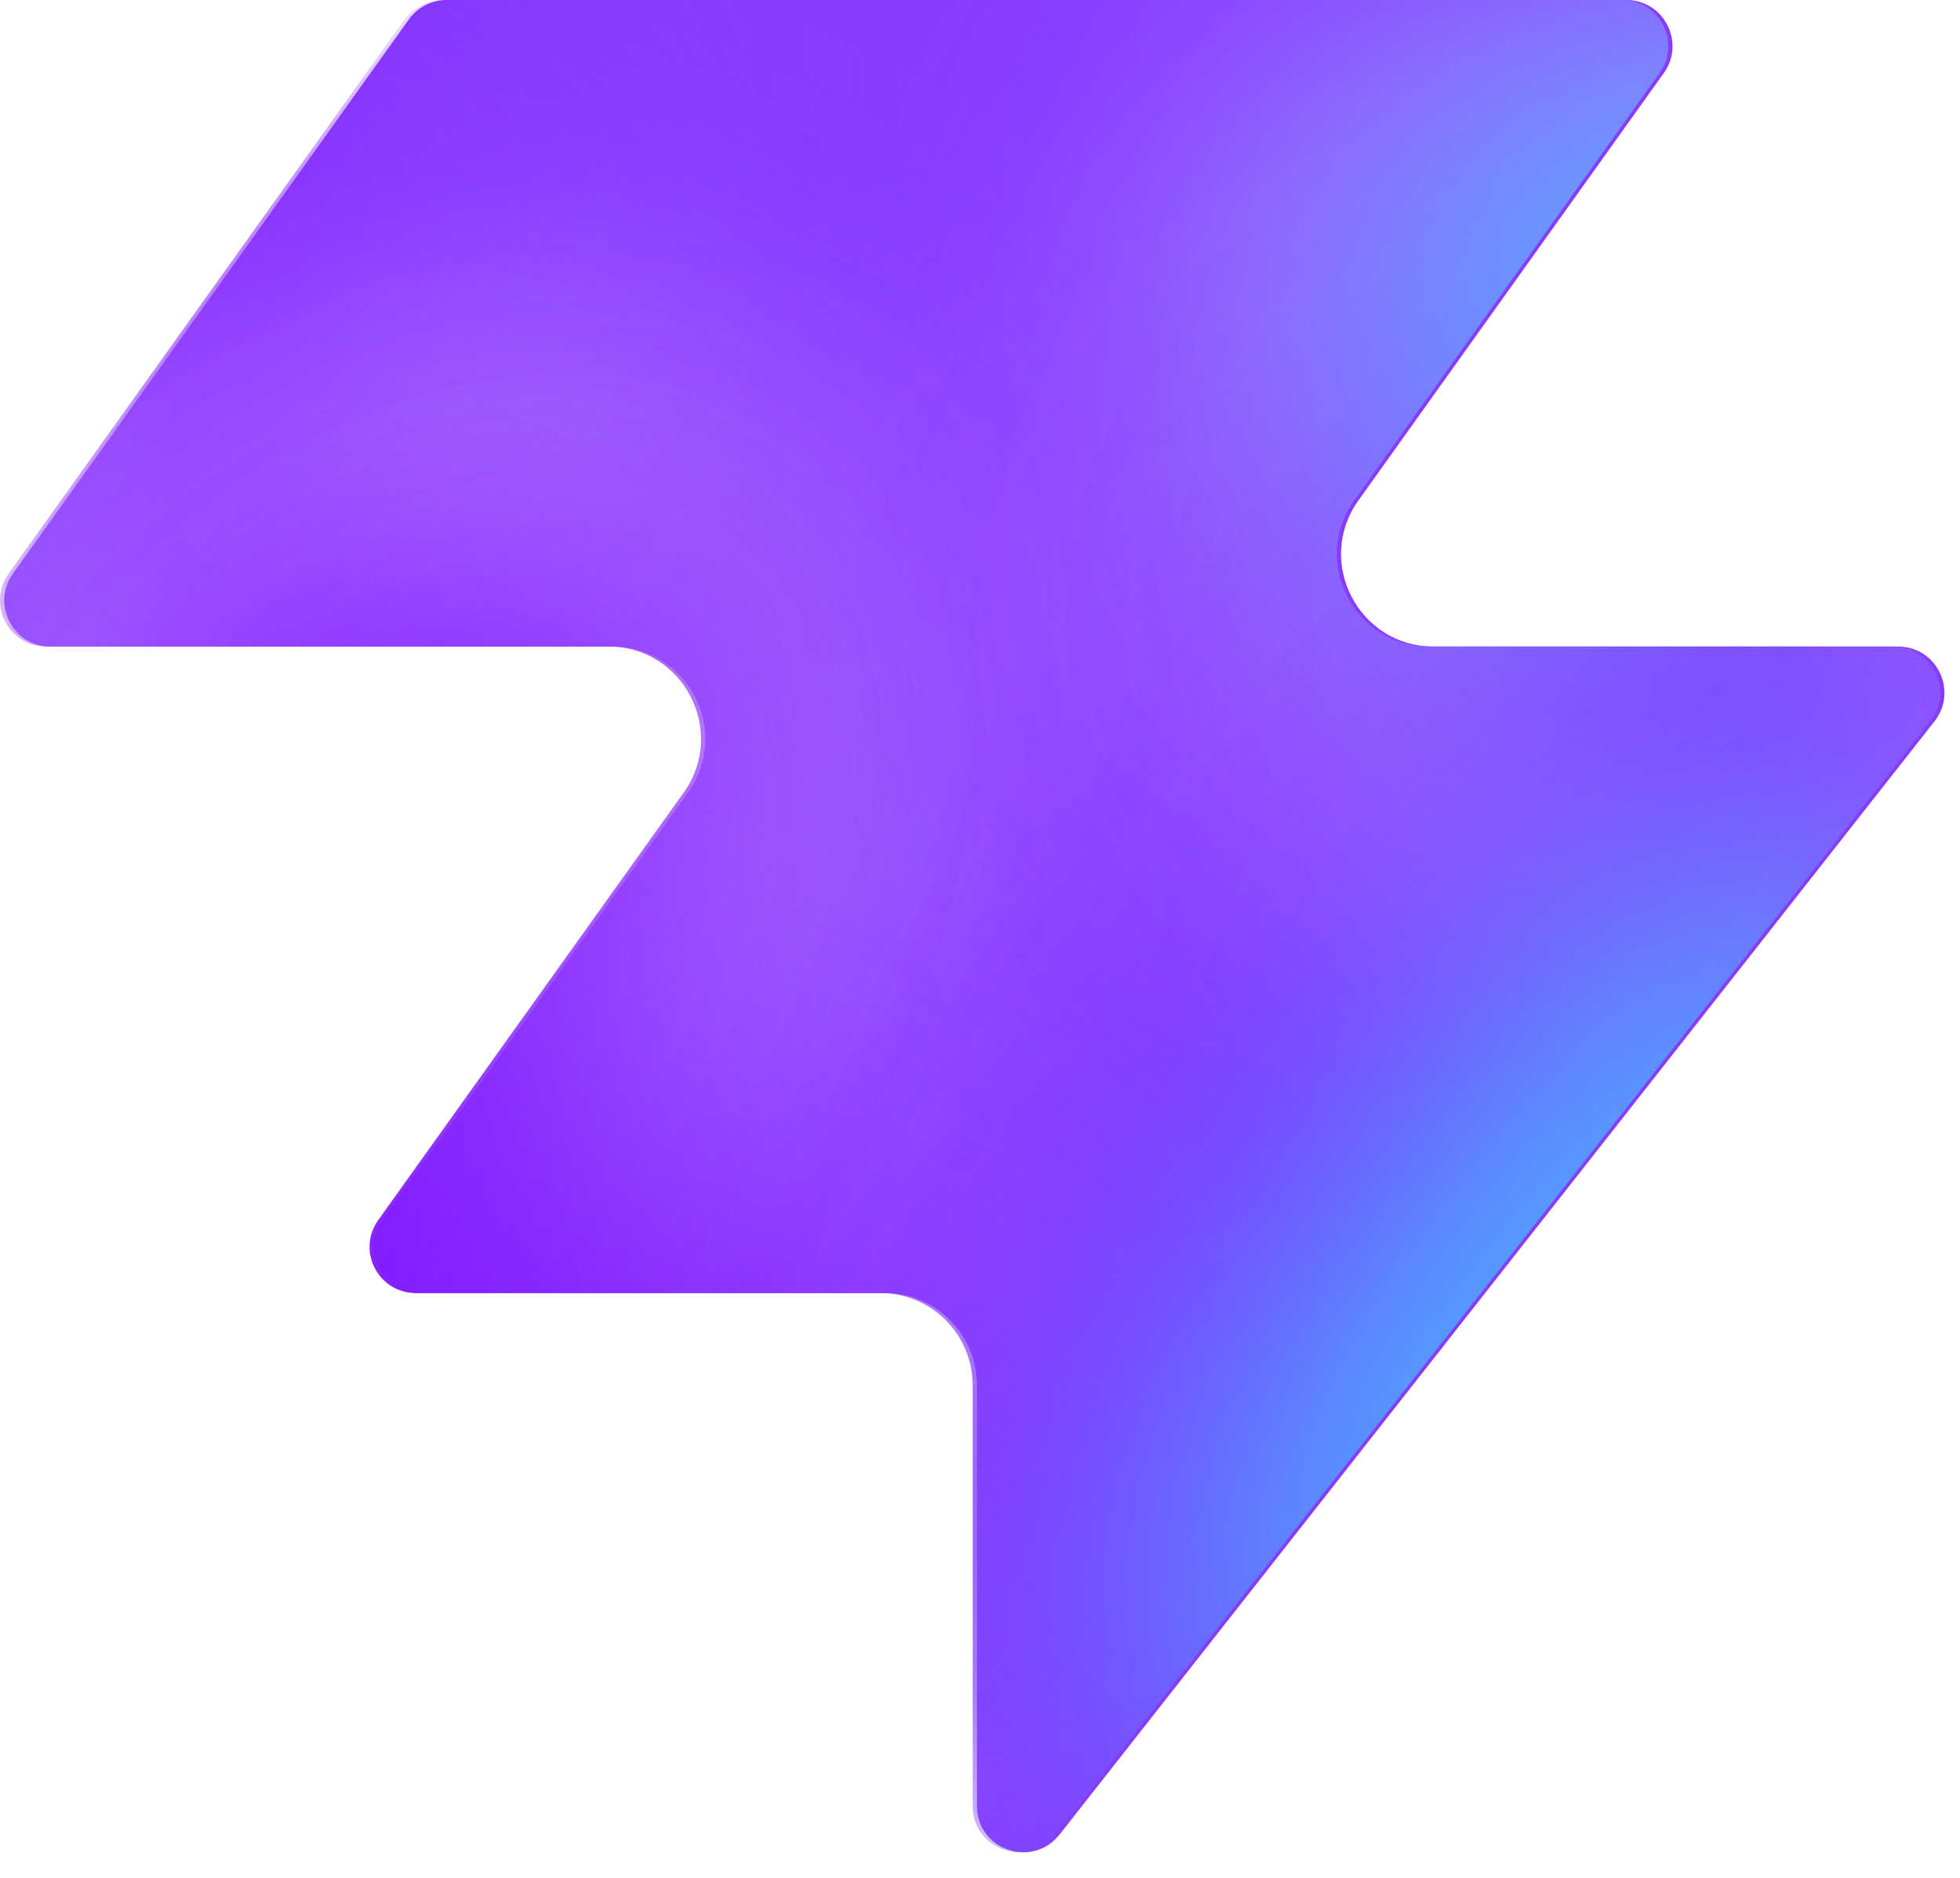
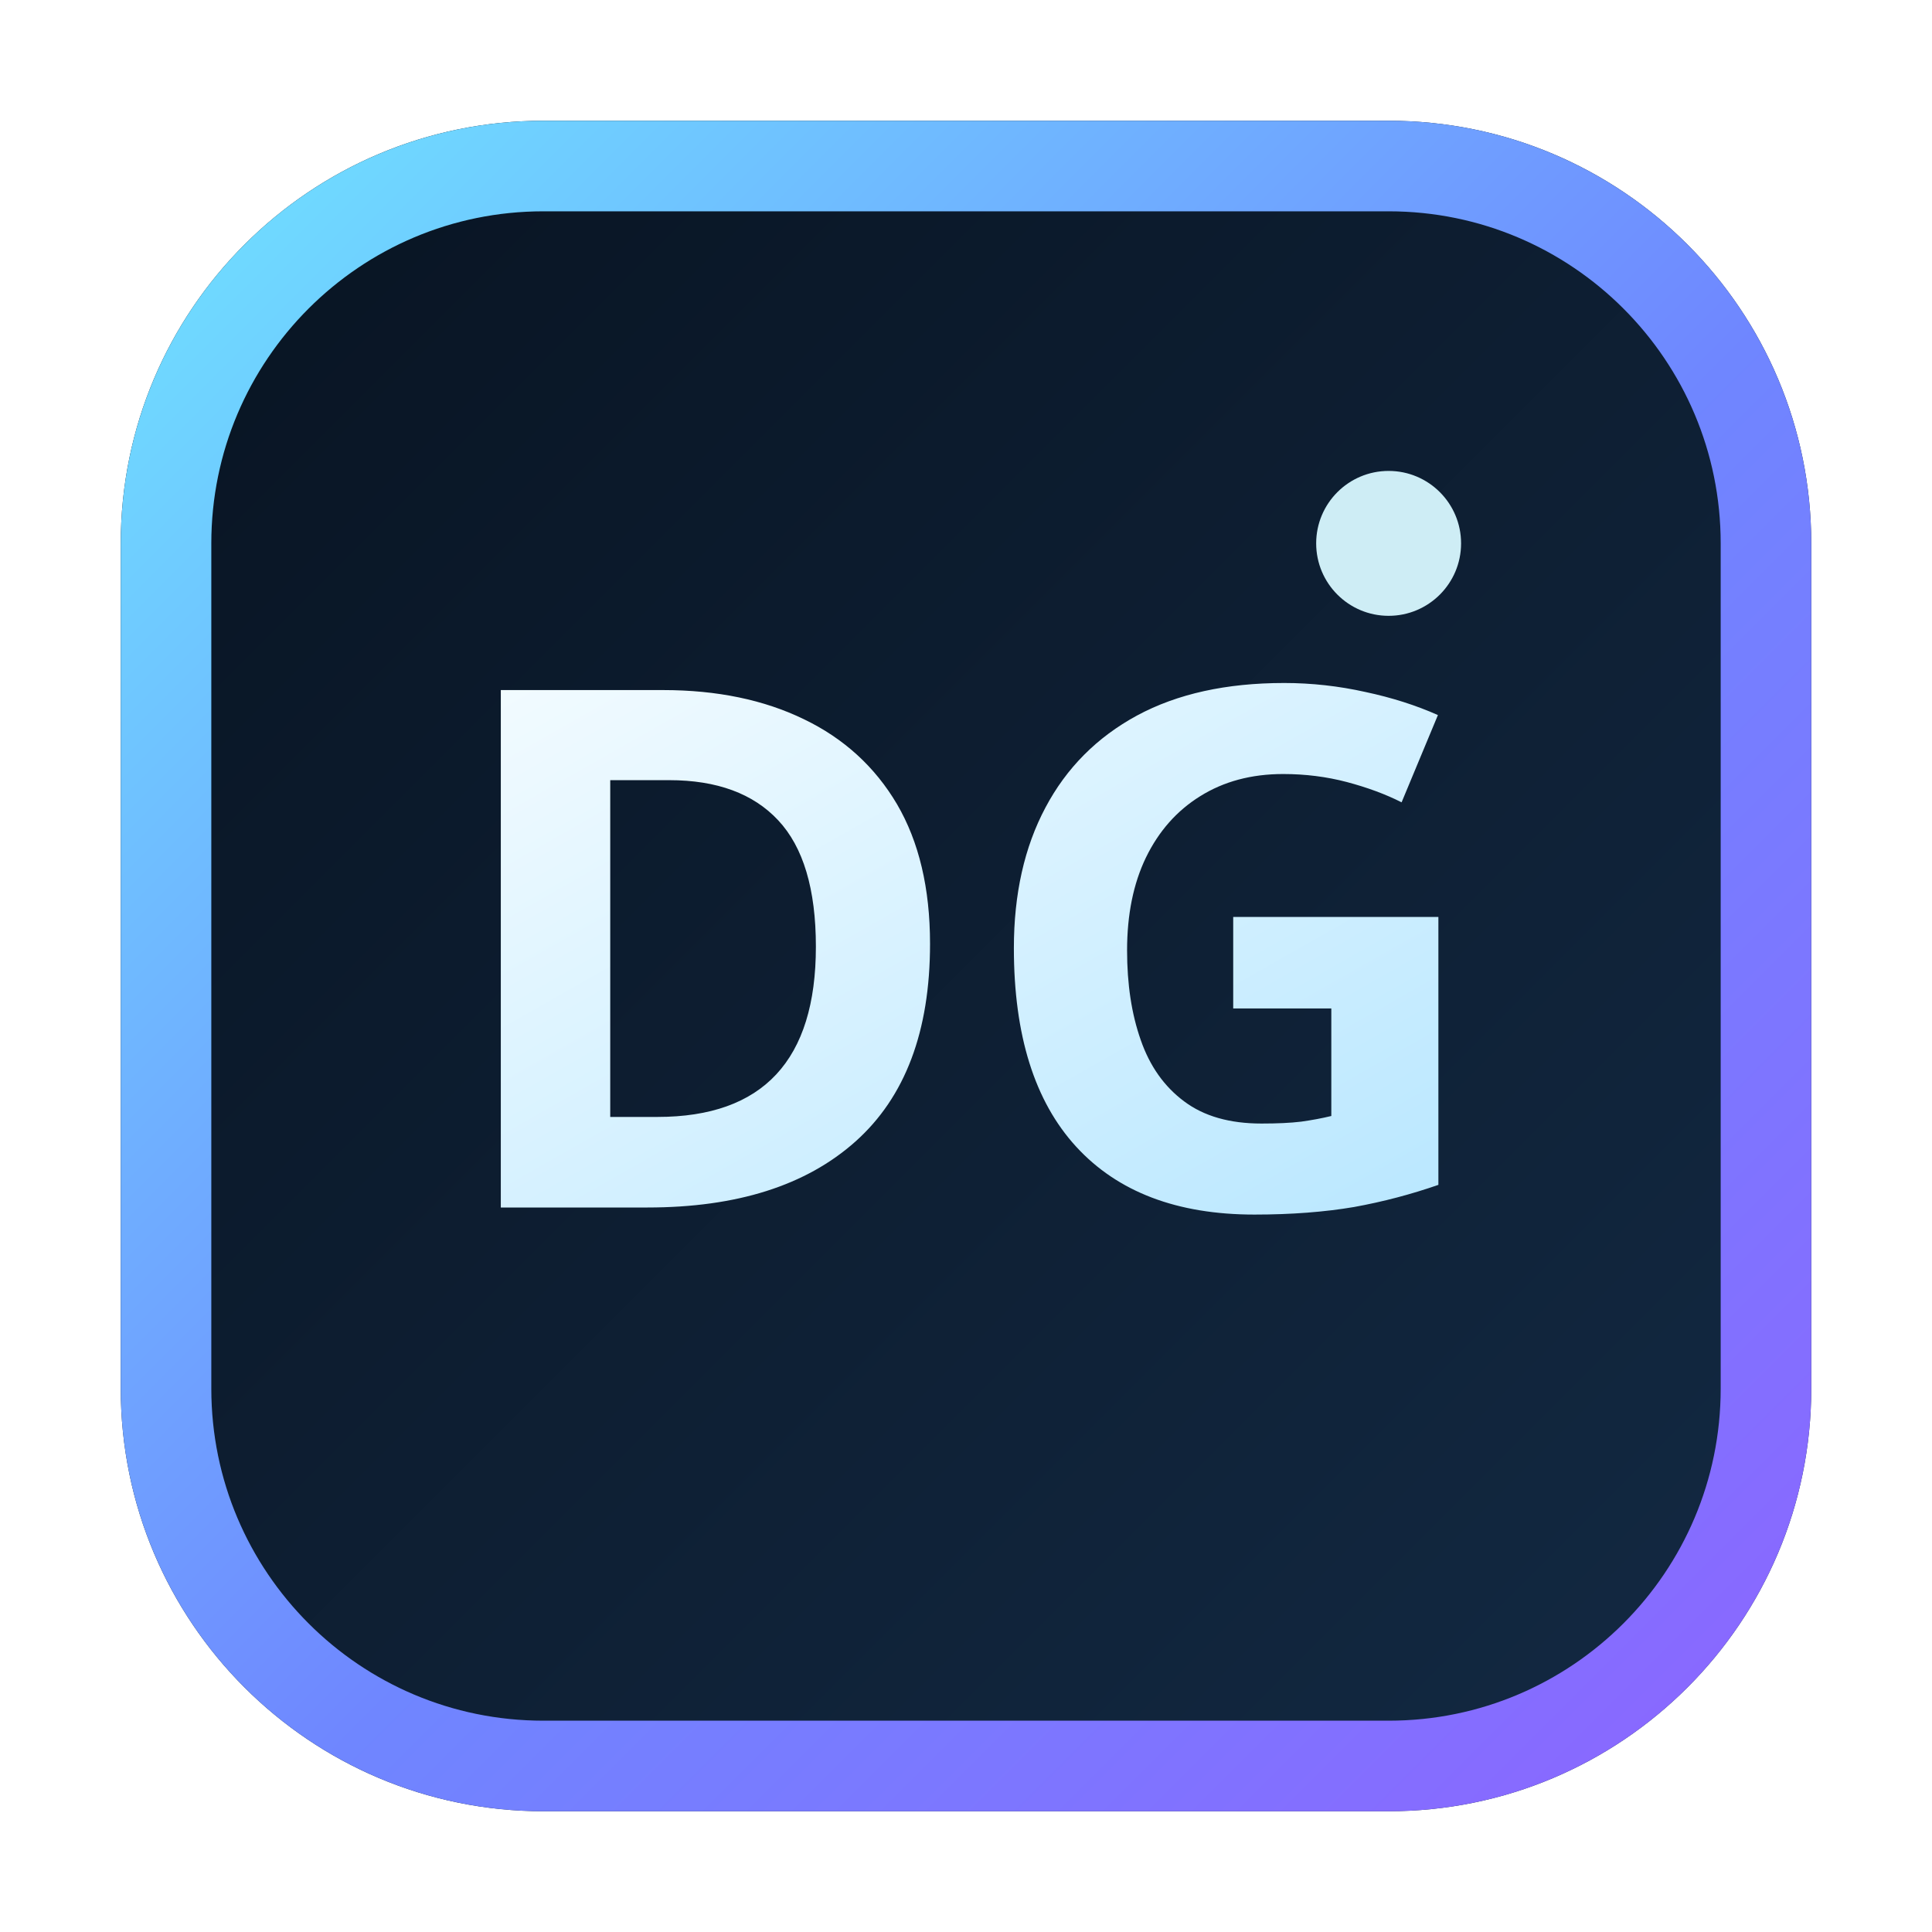
- <svg xmlns="http://www.w3.org/2000/svg" width="48" height="46" fill="none" viewBox="0 0 48 46">
-   <path fill="#863bff" d="M25.946 44.938c-.664.845-2.021.375-2.021-.698V33.937a2.26 2.26 0 0 0-2.262-2.262H10.287c-.92 0-1.456-1.04-.92-1.788l7.48-10.471c1.07-1.497 0-3.578-1.842-3.578H1.237c-.92 0-1.456-1.04-.92-1.788L10.013.474c.214-.297.556-.474.92-.474h28.894c.92 0 1.456 1.04.92 1.788l-7.48 10.471c-1.07 1.498 0 3.579 1.842 3.579h11.377c.943 0 1.473 1.088.89 1.83L25.947 44.94z" style="fill:#863bff;fill:color(display-p3 .525 .23 1);fill-opacity:1" />
-   <mask id="a" width="48" height="46" x="0" y="0" maskUnits="userSpaceOnUse" style="mask-type:alpha">
-     <path fill="#000" d="M25.842 44.938c-.664.844-2.021.375-2.021-.698V33.937a2.26 2.26 0 0 0-2.262-2.262H10.183c-.92 0-1.456-1.04-.92-1.788l7.48-10.471c1.07-1.498 0-3.579-1.842-3.579H1.133c-.92 0-1.456-1.04-.92-1.787L9.91.473c.214-.297.556-.474.92-.474h28.894c.92 0 1.456 1.04.92 1.788l-7.48 10.471c-1.07 1.498 0 3.578 1.842 3.578h11.377c.943 0 1.473 1.088.89 1.832L25.843 44.94z" style="fill:#000;fill-opacity:1" />
-   </mask>
-   <g mask="url(#a)">
-     <g filter="url(#b)">
-       <ellipse cx="5.508" cy="14.704" fill="#ede6ff" rx="5.508" ry="14.704" style="fill:#ede6ff;fill:color(display-p3 .927 .903 1);fill-opacity:1" transform="matrix(.00324 1 1 -.00324 -4.47 31.516)" />
-     </g>
-     <g filter="url(#c)">
-       <ellipse cx="10.399" cy="29.851" fill="#ede6ff" rx="10.399" ry="29.851" style="fill:#ede6ff;fill:color(display-p3 .927 .903 1);fill-opacity:1" transform="matrix(.00324 1 1 -.00324 -39.328 7.883)" />
-     </g>
-     <g filter="url(#d)">
-       <ellipse cx="5.508" cy="30.487" fill="#7e14ff" rx="5.508" ry="30.487" style="fill:#7e14ff;fill:color(display-p3 .492 .077 1);fill-opacity:1" transform="rotate(89.814 -25.913 -14.639)scale(1 -1)" />
-     </g>
-     <g filter="url(#e)">
-       <ellipse cx="5.508" cy="30.599" fill="#7e14ff" rx="5.508" ry="30.599" style="fill:#7e14ff;fill:color(display-p3 .492 .077 1);fill-opacity:1" transform="rotate(89.814 -32.644 -3.334)scale(1 -1)" />
-     </g>
-     <g filter="url(#f)">
-       <ellipse cx="5.508" cy="30.599" fill="#7e14ff" rx="5.508" ry="30.599" style="fill:#7e14ff;fill:color(display-p3 .492 .077 1);fill-opacity:1" transform="matrix(.00324 1 1 -.00324 -34.34 30.47)" />
-     </g>
-     <g filter="url(#g)">
-       <ellipse cx="14.072" cy="22.078" fill="#ede6ff" rx="14.072" ry="22.078" style="fill:#ede6ff;fill:color(display-p3 .927 .903 1);fill-opacity:1" transform="rotate(93.35 24.506 48.493)scale(-1 1)" />
-     </g>
-     <g filter="url(#h)">
-       <ellipse cx="3.47" cy="21.501" fill="#7e14ff" rx="3.47" ry="21.501" style="fill:#7e14ff;fill:color(display-p3 .492 .077 1);fill-opacity:1" transform="rotate(89.009 28.708 47.59)scale(-1 1)" />
-     </g>
-     <g filter="url(#i)">
-       <ellipse cx="3.47" cy="21.501" fill="#7e14ff" rx="3.47" ry="21.501" style="fill:#7e14ff;fill:color(display-p3 .492 .077 1);fill-opacity:1" transform="rotate(89.009 28.708 47.59)scale(-1 1)" />
-     </g>
-     <g filter="url(#j)">
-       <ellipse cx=".387" cy="8.972" fill="#7e14ff" rx="4.407" ry="29.108" style="fill:#7e14ff;fill:color(display-p3 .492 .077 1);fill-opacity:1" transform="rotate(39.51 .387 8.972)" />
-     </g>
-     <g filter="url(#k)">
-       <ellipse cx="47.523" cy="-6.092" fill="#7e14ff" rx="4.407" ry="29.108" style="fill:#7e14ff;fill:color(display-p3 .492 .077 1);fill-opacity:1" transform="rotate(37.892 47.523 -6.092)" />
-     </g>
-     <g filter="url(#l)">
-       <ellipse cx="41.412" cy="6.333" fill="#47bfff" rx="5.971" ry="9.665" style="fill:#47bfff;fill:color(display-p3 .28 .748 1);fill-opacity:1" transform="rotate(37.892 41.412 6.333)" />
-     </g>
-     <g filter="url(#m)">
-       <ellipse cx="-1.879" cy="38.332" fill="#7e14ff" rx="4.407" ry="29.108" style="fill:#7e14ff;fill:color(display-p3 .492 .077 1);fill-opacity:1" transform="rotate(37.892 -1.88 38.332)" />
-     </g>
-     <g filter="url(#n)">
-       <ellipse cx="-1.879" cy="38.332" fill="#7e14ff" rx="4.407" ry="29.108" style="fill:#7e14ff;fill:color(display-p3 .492 .077 1);fill-opacity:1" transform="rotate(37.892 -1.88 38.332)" />
-     </g>
-     <g filter="url(#o)">
-       <ellipse cx="35.651" cy="29.907" fill="#7e14ff" rx="4.407" ry="29.108" style="fill:#7e14ff;fill:color(display-p3 .492 .077 1);fill-opacity:1" transform="rotate(37.892 35.651 29.907)" />
-     </g>
-     <g filter="url(#p)">
-       <ellipse cx="38.418" cy="32.4" fill="#47bfff" rx="5.971" ry="15.297" style="fill:#47bfff;fill:color(display-p3 .28 .748 1);fill-opacity:1" transform="rotate(37.892 38.418 32.4)" />
-     </g>
-   </g>
+ <svg xmlns="http://www.w3.org/2000/svg" viewBox="0 0 64 64" role="img" aria-label="Danilo portfolio icon">
  <defs>
-     <filter id="b" width="60.045" height="41.654" x="-19.77" y="16.149" color-interpolation-filters="sRGB" filterUnits="userSpaceOnUse">
-       <feFlood flood-opacity="0" result="BackgroundImageFix" />
-       <feBlend in="SourceGraphic" in2="BackgroundImageFix" result="shape" />
-       <feGaussianBlur result="effect1_foregroundBlur_2002_17158" stdDeviation="7.659" />
-     </filter>
-     <filter id="c" width="90.34" height="51.437" x="-54.613" y="-7.533" color-interpolation-filters="sRGB" filterUnits="userSpaceOnUse">
-       <feFlood flood-opacity="0" result="BackgroundImageFix" />
-       <feBlend in="SourceGraphic" in2="BackgroundImageFix" result="shape" />
-       <feGaussianBlur result="effect1_foregroundBlur_2002_17158" stdDeviation="7.659" />
-     </filter>
-     <filter id="d" width="79.355" height="29.4" x="-49.64" y="2.03" color-interpolation-filters="sRGB" filterUnits="userSpaceOnUse">
-       <feFlood flood-opacity="0" result="BackgroundImageFix" />
-       <feBlend in="SourceGraphic" in2="BackgroundImageFix" result="shape" />
-       <feGaussianBlur result="effect1_foregroundBlur_2002_17158" stdDeviation="4.596" />
-     </filter>
-     <filter id="e" width="79.579" height="29.4" x="-45.045" y="20.029" color-interpolation-filters="sRGB" filterUnits="userSpaceOnUse">
-       <feFlood flood-opacity="0" result="BackgroundImageFix" />
-       <feBlend in="SourceGraphic" in2="BackgroundImageFix" result="shape" />
-       <feGaussianBlur result="effect1_foregroundBlur_2002_17158" stdDeviation="4.596" />
-     </filter>
-     <filter id="f" width="79.579" height="29.4" x="-43.513" y="21.178" color-interpolation-filters="sRGB" filterUnits="userSpaceOnUse">
-       <feFlood flood-opacity="0" result="BackgroundImageFix" />
-       <feBlend in="SourceGraphic" in2="BackgroundImageFix" result="shape" />
-       <feGaussianBlur result="effect1_foregroundBlur_2002_17158" stdDeviation="4.596" />
-     </filter>
-     <filter id="g" width="74.749" height="58.852" x="15.756" y="-17.901" color-interpolation-filters="sRGB" filterUnits="userSpaceOnUse">
-       <feFlood flood-opacity="0" result="BackgroundImageFix" />
-       <feBlend in="SourceGraphic" in2="BackgroundImageFix" result="shape" />
-       <feGaussianBlur result="effect1_foregroundBlur_2002_17158" stdDeviation="7.659" />
-     </filter>
-     <filter id="h" width="61.377" height="25.362" x="23.548" y="2.284" color-interpolation-filters="sRGB" filterUnits="userSpaceOnUse">
-       <feFlood flood-opacity="0" result="BackgroundImageFix" />
-       <feBlend in="SourceGraphic" in2="BackgroundImageFix" result="shape" />
-       <feGaussianBlur result="effect1_foregroundBlur_2002_17158" stdDeviation="4.596" />
-     </filter>
-     <filter id="i" width="61.377" height="25.362" x="23.548" y="2.284" color-interpolation-filters="sRGB" filterUnits="userSpaceOnUse">
-       <feFlood flood-opacity="0" result="BackgroundImageFix" />
-       <feBlend in="SourceGraphic" in2="BackgroundImageFix" result="shape" />
-       <feGaussianBlur result="effect1_foregroundBlur_2002_17158" stdDeviation="4.596" />
-     </filter>
-     <filter id="j" width="56.045" height="63.649" x="-27.636" y="-22.853" color-interpolation-filters="sRGB" filterUnits="userSpaceOnUse">
-       <feFlood flood-opacity="0" result="BackgroundImageFix" />
-       <feBlend in="SourceGraphic" in2="BackgroundImageFix" result="shape" />
-       <feGaussianBlur result="effect1_foregroundBlur_2002_17158" stdDeviation="4.596" />
-     </filter>
-     <filter id="k" width="54.814" height="64.646" x="20.116" y="-38.415" color-interpolation-filters="sRGB" filterUnits="userSpaceOnUse">
-       <feFlood flood-opacity="0" result="BackgroundImageFix" />
-       <feBlend in="SourceGraphic" in2="BackgroundImageFix" result="shape" />
-       <feGaussianBlur result="effect1_foregroundBlur_2002_17158" stdDeviation="4.596" />
-     </filter>
-     <filter id="l" width="33.541" height="35.313" x="24.641" y="-11.323" color-interpolation-filters="sRGB" filterUnits="userSpaceOnUse">
-       <feFlood flood-opacity="0" result="BackgroundImageFix" />
-       <feBlend in="SourceGraphic" in2="BackgroundImageFix" result="shape" />
-       <feGaussianBlur result="effect1_foregroundBlur_2002_17158" stdDeviation="4.596" />
-     </filter>
-     <filter id="m" width="54.814" height="64.646" x="-29.286" y="6.009" color-interpolation-filters="sRGB" filterUnits="userSpaceOnUse">
-       <feFlood flood-opacity="0" result="BackgroundImageFix" />
-       <feBlend in="SourceGraphic" in2="BackgroundImageFix" result="shape" />
-       <feGaussianBlur result="effect1_foregroundBlur_2002_17158" stdDeviation="4.596" />
-     </filter>
-     <filter id="n" width="54.814" height="64.646" x="-29.286" y="6.009" color-interpolation-filters="sRGB" filterUnits="userSpaceOnUse">
-       <feFlood flood-opacity="0" result="BackgroundImageFix" />
-       <feBlend in="SourceGraphic" in2="BackgroundImageFix" result="shape" />
-       <feGaussianBlur result="effect1_foregroundBlur_2002_17158" stdDeviation="4.596" />
-     </filter>
-     <filter id="o" width="54.814" height="64.646" x="8.244" y="-2.416" color-interpolation-filters="sRGB" filterUnits="userSpaceOnUse">
-       <feFlood flood-opacity="0" result="BackgroundImageFix" />
-       <feBlend in="SourceGraphic" in2="BackgroundImageFix" result="shape" />
-       <feGaussianBlur result="effect1_foregroundBlur_2002_17158" stdDeviation="4.596" />
-     </filter>
-     <filter id="p" width="39.409" height="43.623" x="18.713" y="10.588" color-interpolation-filters="sRGB" filterUnits="userSpaceOnUse">
-       <feFlood flood-opacity="0" result="BackgroundImageFix" />
-       <feBlend in="SourceGraphic" in2="BackgroundImageFix" result="shape" />
-       <feGaussianBlur result="effect1_foregroundBlur_2002_17158" stdDeviation="4.596" />
-     </filter>
+     <linearGradient id="bg" x1="0" y1="0" x2="1" y2="1">
+       <stop offset="0%" stop-color="#081321" />
+       <stop offset="100%" stop-color="#132a44" />
+     </linearGradient>
+     <linearGradient id="ring" x1="0" y1="0" x2="1" y2="1">
+       <stop offset="0%" stop-color="#6fe0ff" />
+       <stop offset="55%" stop-color="#6f86ff" />
+       <stop offset="100%" stop-color="#8b66ff" />
+     </linearGradient>
+     <linearGradient id="letters" x1="0" y1="0" x2="1" y2="1">
+       <stop offset="0%" stop-color="#f2fbff" />
+       <stop offset="100%" stop-color="#b9e7ff" />
+     </linearGradient>
  </defs>
+   <rect x="4" y="4" width="56" height="56" rx="14" fill="url(#bg)" />
+   <rect x="5.5" y="5.5" width="53" height="53" rx="12.5" fill="none" stroke="url(#ring)" stroke-width="3" />
+   <text x="32" y="40" text-anchor="middle" font-family="'Space Grotesk', 'Trebuchet MS', sans-serif" font-size="24" font-weight="700" fill="url(#letters)">
+     DG
+   </text>
+   <circle cx="46" cy="18" r="2.4" fill="#d7f8ff" opacity="0.95" />
</svg>
